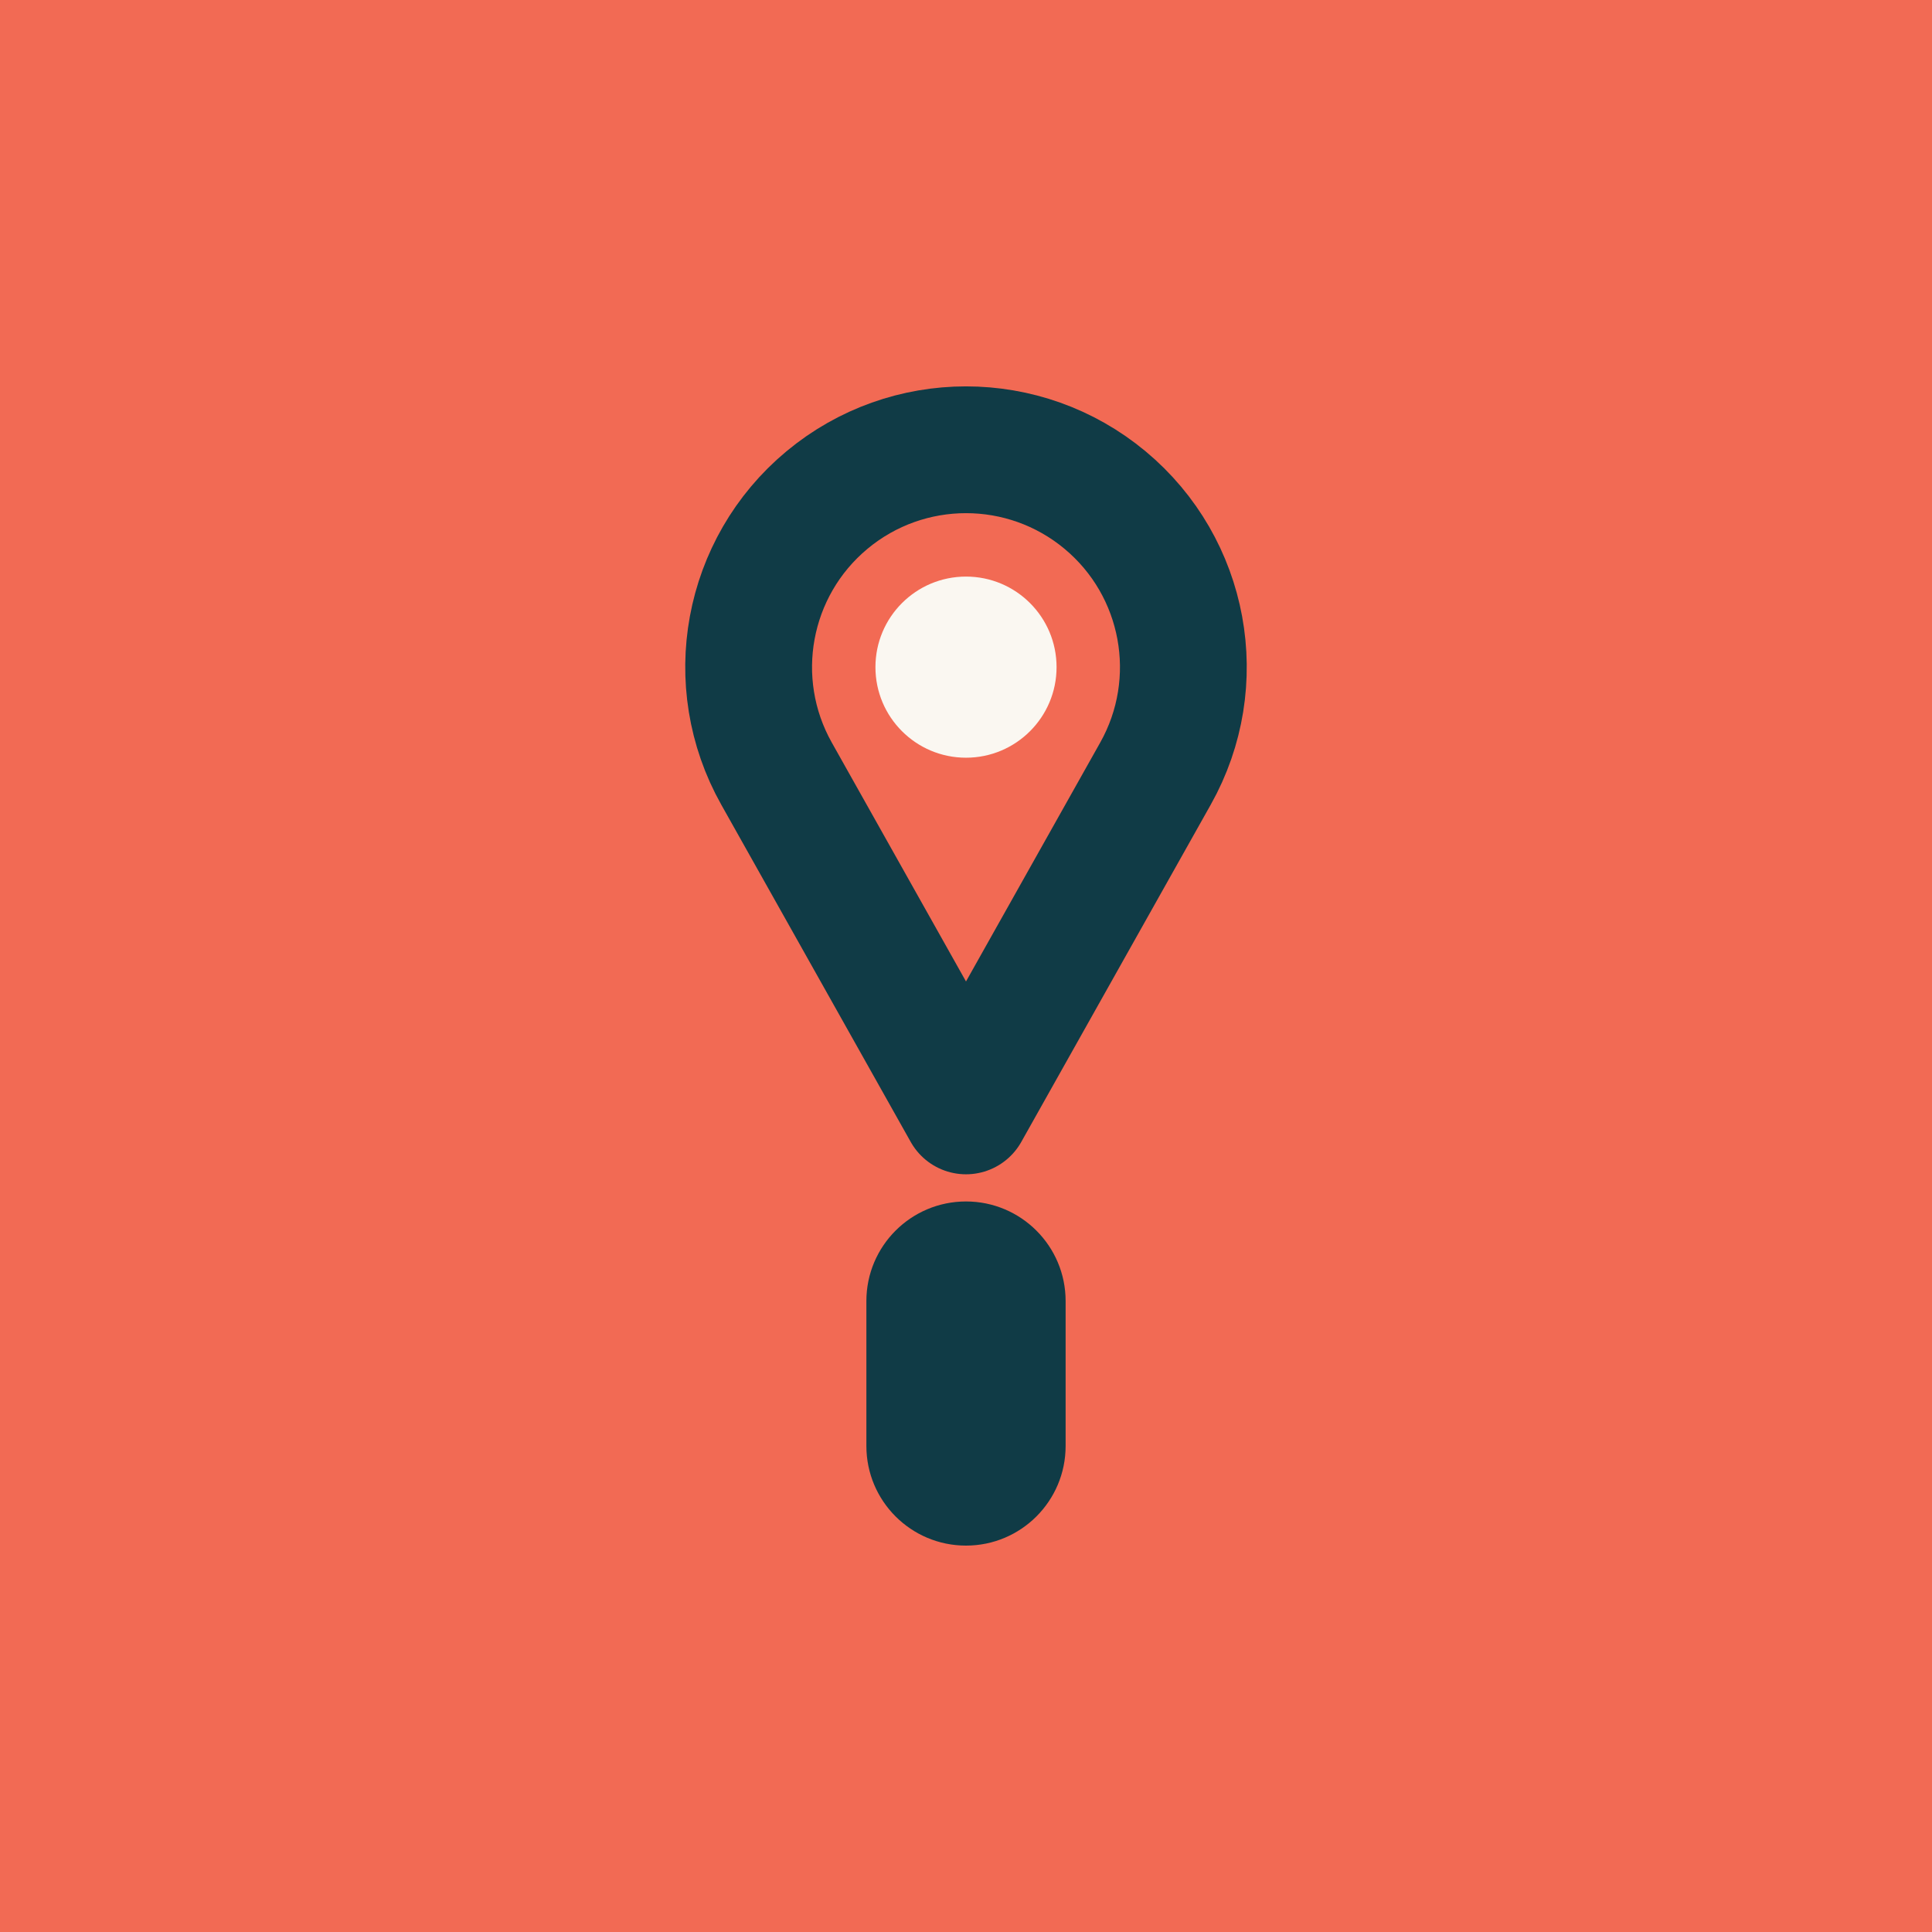
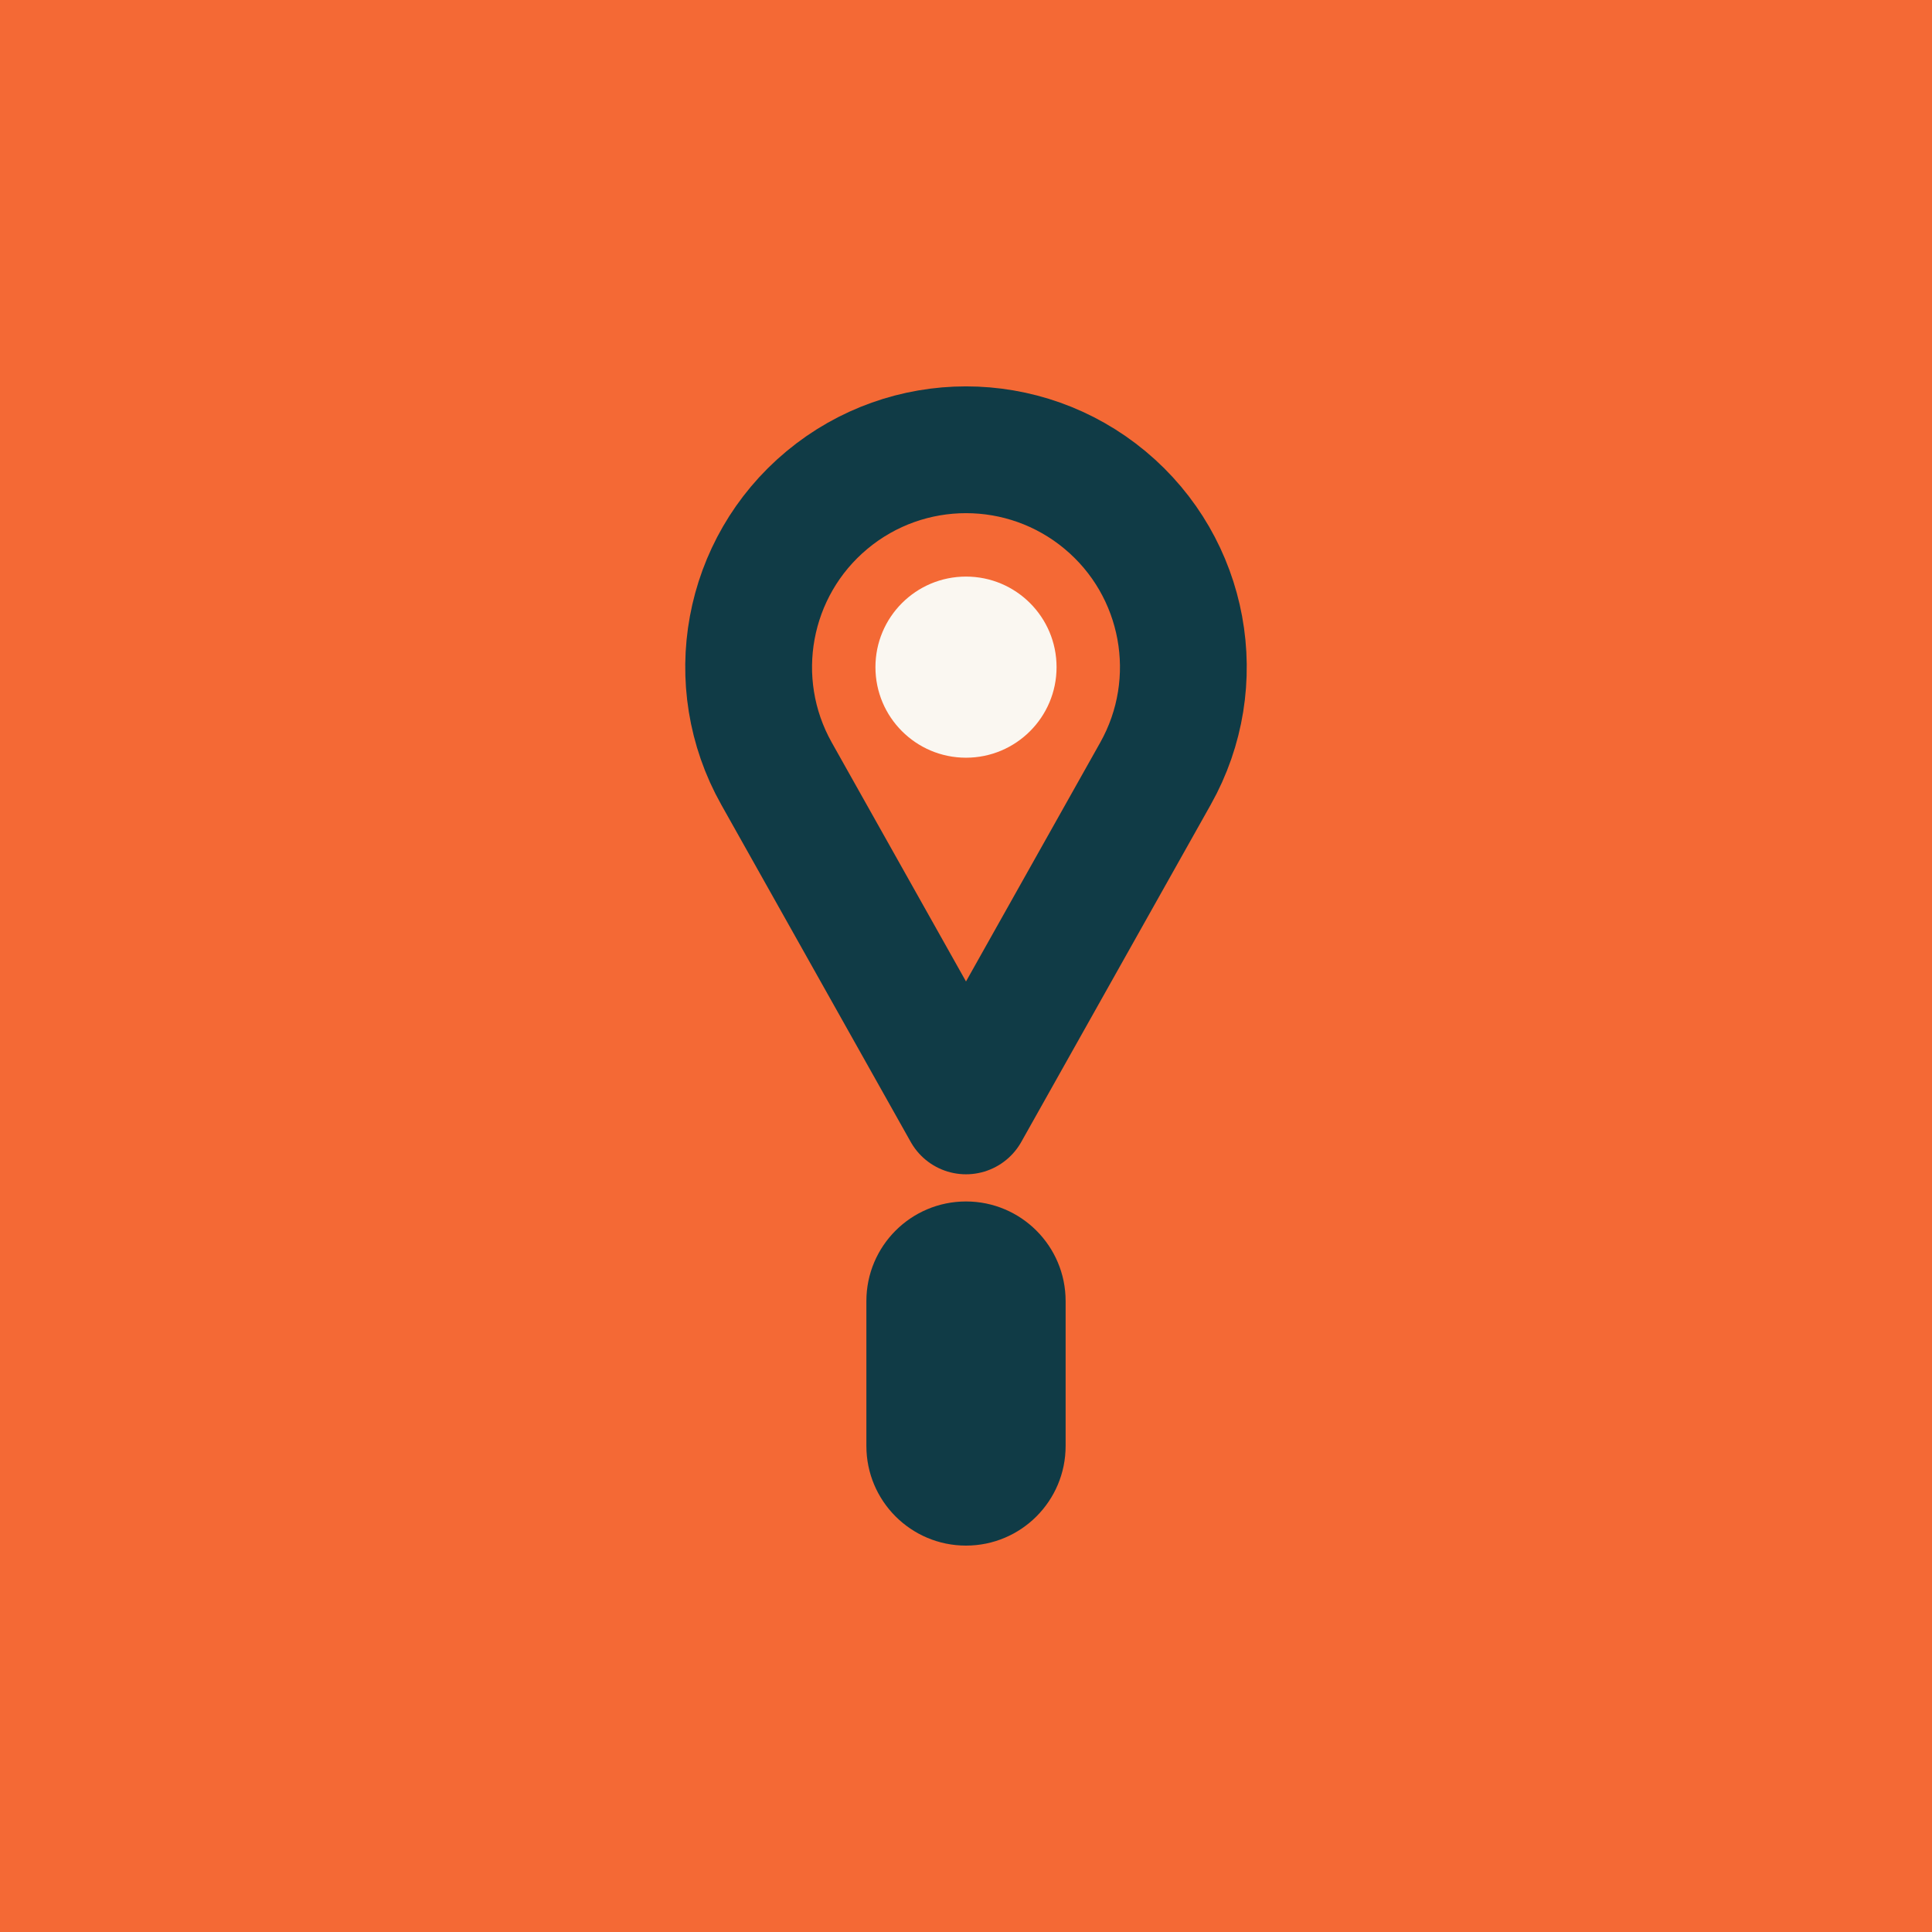
<svg xmlns="http://www.w3.org/2000/svg" viewBox="0 0 512 512" role="img" aria-label="DiNNo">
-   <rect width="512" height="512" rx="0.00" fill="#F26A54" />
+   <rect width="512" height="512" rx="0.00" fill="#F46935" />
  <g transform="translate(150.40 102.40) scale(4.8)">
    <rect class="stem" x="16.5" y="45" width="11" height="19" rx="5.5" fill="#103B46" />
    <g class="pinG">
      <path d="M22 40 L11.54 21.38 A12 12 0 1 1 32.46 21.38 Z" fill="none" stroke="#103B46" stroke-width="7" stroke-linecap="round" stroke-linejoin="round" />
      <circle class="dot" cx="22" cy="15.5" r="5" fill="#FAF7F1" />
    </g>
  </g>
</svg>
